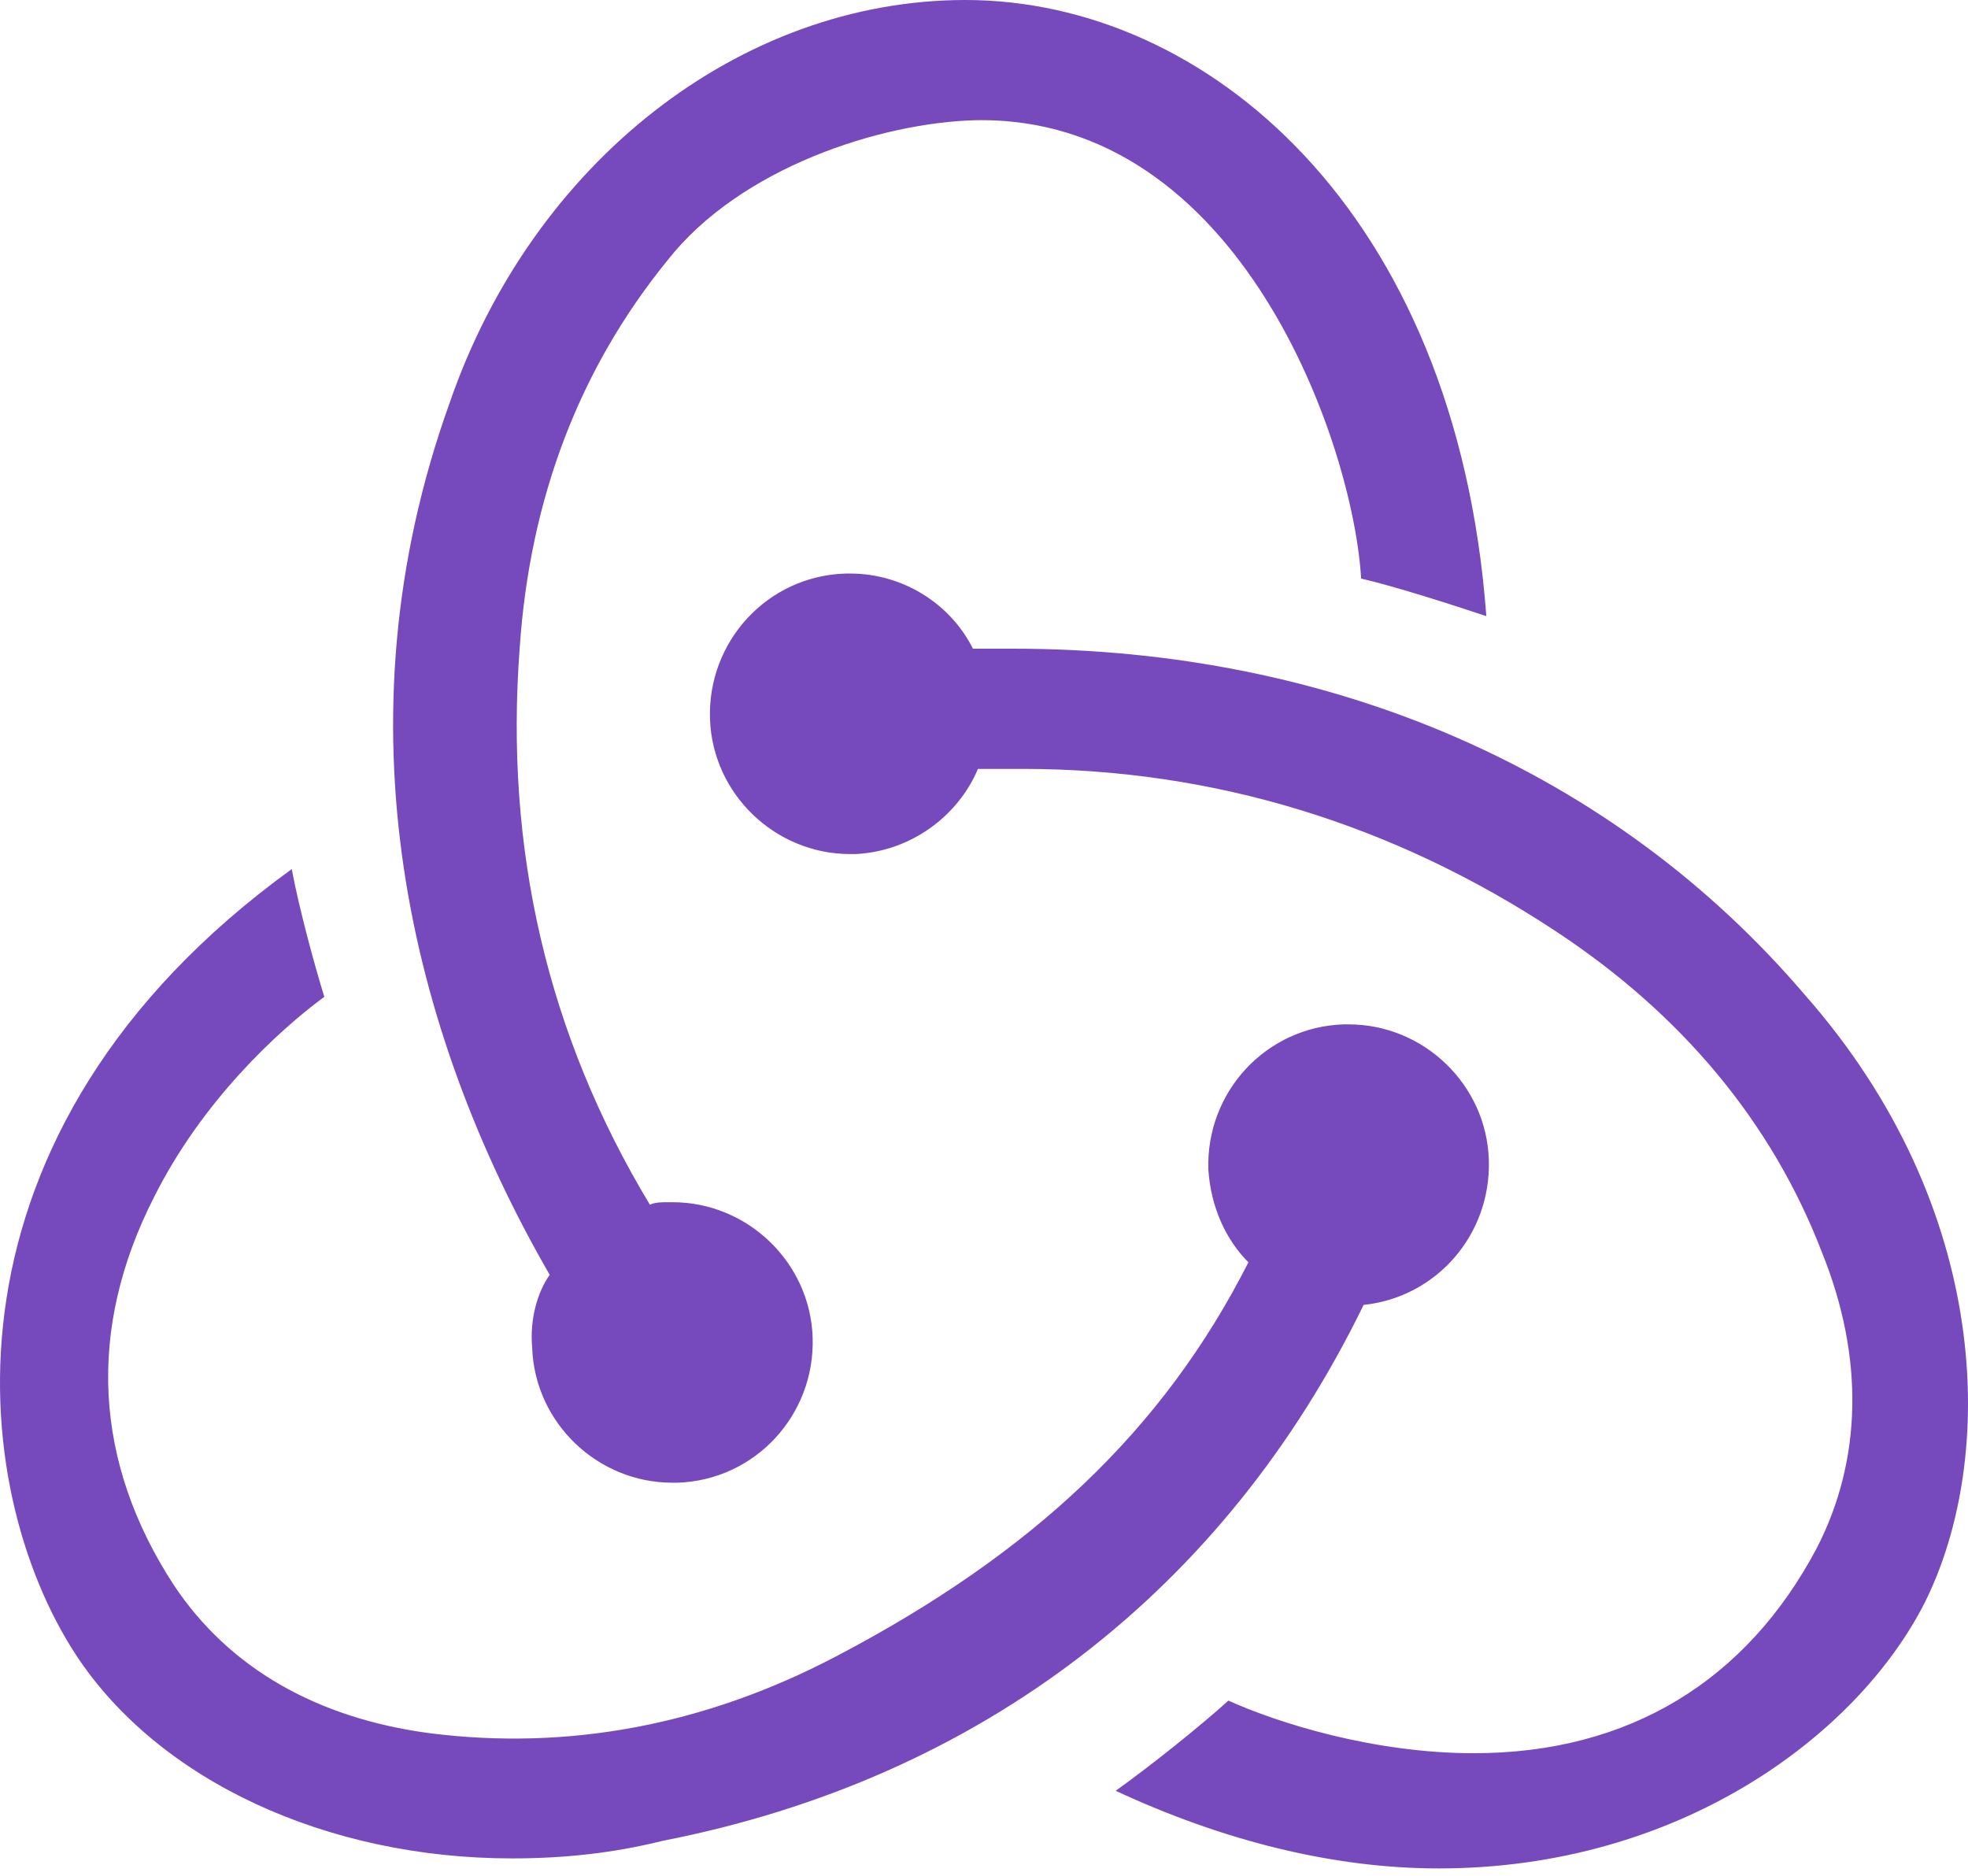
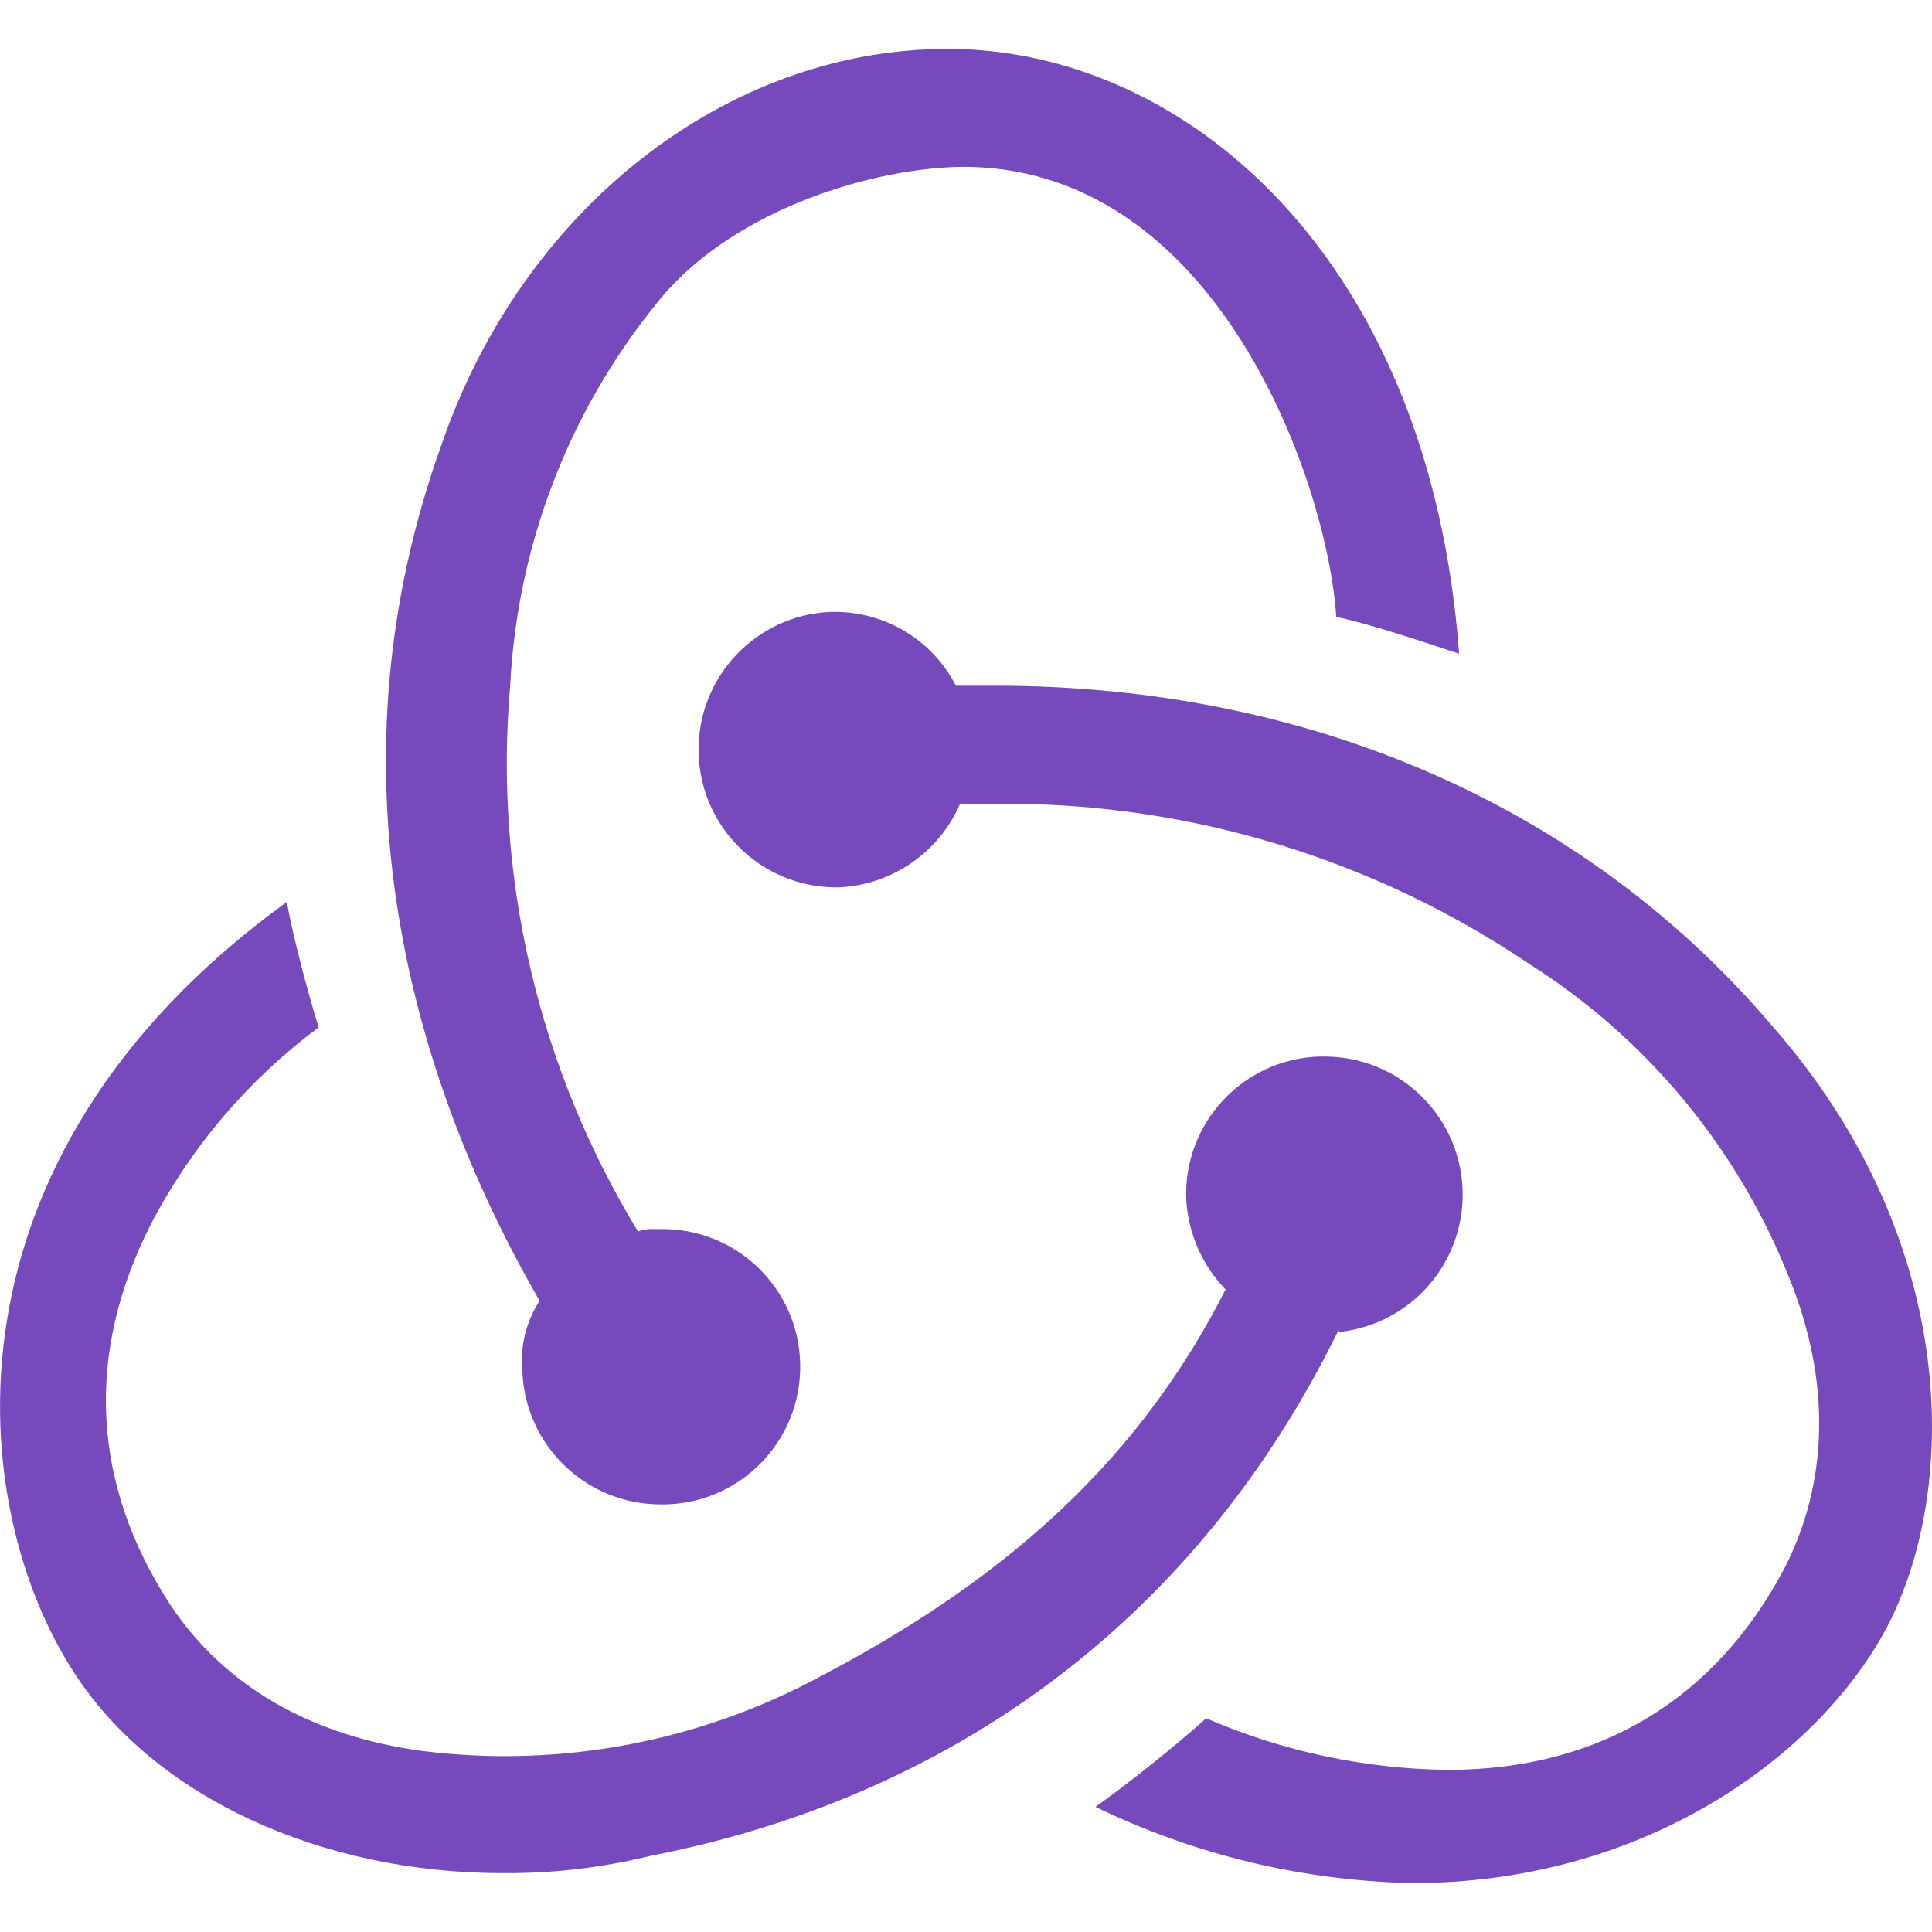
- <svg xmlns="http://www.w3.org/2000/svg" viewBox="0 0 256 244" preserveAspectRatio="xMidYMid">
-   <path d="M177.381 169.733c9.447-.978 16.614-9.122 16.288-18.896-.325-9.773-8.47-17.592-18.243-17.592h-.651c-10.1.326-17.918 8.796-17.592 18.895.326 4.887 2.28 9.122 5.212 12.054-11.076 21.828-28.016 37.791-53.426 51.148-17.266 9.122-35.183 12.38-53.1 10.1-14.66-1.955-26.062-8.47-33.23-19.222-10.424-15.963-11.401-33.23-2.605-50.496 6.19-12.38 15.962-21.502 22.152-26.063-1.303-4.235-3.258-11.402-4.235-16.614-47.237 34.207-42.35 80.468-28.016 102.295 10.75 16.29 32.577 26.389 56.684 26.389 6.515 0 13.03-.652 19.546-2.28 41.699-8.145 73.299-32.905 91.216-69.718zm57.336-40.397c-24.759-28.995-61.245-44.958-102.944-44.958h-5.212c-2.932-5.864-9.122-9.774-15.963-9.774h-.652C99.848 74.93 92.03 83.4 92.355 93.5c.326 9.773 8.47 17.592 18.243 17.592h.651c7.167-.326 13.357-4.887 15.963-11.077h5.864c24.759 0 48.214 7.167 69.39 21.176 16.288 10.751 28.016 24.76 34.531 41.7 5.538 13.683 5.212 27.04-.652 38.443-9.121 17.266-24.432 26.714-44.63 26.714-13.031 0-25.41-3.91-31.926-6.842-3.583 3.258-10.099 8.47-14.66 11.729 14.009 6.515 28.343 10.099 42.025 10.099 31.274 0 54.404-17.267 63.2-34.533 9.447-18.896 8.795-51.474-15.637-79.165zM69.225 175.27c.326 9.774 8.47 17.592 18.243 17.592h.652c10.099-.325 17.917-8.796 17.591-18.895-.325-9.774-8.47-17.592-18.243-17.592h-.651c-.652 0-1.63 0-2.28.325-13.357-22.153-18.895-46.26-16.94-72.323 1.302-19.547 7.818-36.488 19.22-50.497 9.447-12.054 27.69-17.918 40.07-18.243 34.531-.652 49.19 42.351 50.168 59.618 4.235.977 11.402 3.258 16.289 4.887C189.434 27.366 156.857 0 125.584 0c-29.32 0-56.359 21.176-67.11 52.451-14.985 41.7-5.212 81.771 13.031 113.372-1.628 2.28-2.606 5.864-2.28 9.448z" fill="#764ABC" />
+ <svg viewBox="0 0 128 128">
+   <path fill="#764abc" d="M88.69 88.11c-9 18.4-24.76 30.78-45.61 34.85a39.73 39.73 0 0 1-9.77 1.14c-12 0-23-5-28.34-13.19C-2.2 100-4.64 76.87 19 59.76c.48 2.61 1.46 6.19 2.11 8.31A38.24 38.24 0 0 0 10 81.1c-4.4 8.64-3.91 17.27 1.3 25.25 3.6 5.38 9.3 8.65 16.63 9.65a44 44 0 0 0 26.55-5c12.71-6.68 21.18-14.66 26.72-25.57a9.32 9.32 0 0 1-2.61-6A9.12 9.12 0 0 1 87.37 70h.34a9.15 9.15 0 0 1 1 18.25zm28.67-20.2c12.21 13.84 12.54 30.13 7.82 39.58-4.4 8.63-16 17.27-31.6 17.27a50.48 50.48 0 0 1-21-5.05c2.29-1.63 5.54-4.24 7.33-5.87a41.54 41.54 0 0 0 16 3.42c10.1 0 17.75-4.72 22.31-13.35 2.93-5.7 3.1-12.38.33-19.22a43.61 43.61 0 0 0-17.27-20.85 62 62 0 0 0-34.74-10.59h-2.93a9.21 9.21 0 0 1-8 5.54h-.31a9.13 9.13 0 0 1-.3-18.25h.33a9 9 0 0 1 8 4.89h2.61c20.8 0 39.06 7.98 51.42 22.48zm-82.75 23a7.31 7.31 0 0 1 1.14-4.73c-9.12-15.8-14-35.83-6.51-56.68C34.61 13.83 48.13 3.24 62.79 3.24c15.64 0 31.93 13.69 33.88 40.07-2.44-.81-6-2-8.14-2.44-.53-8.63-7.82-30.13-25.09-29.81-6.19.17-15.31 3.1-20 9.12a43.69 43.69 0 0 0-9.64 25.25 59.61 59.61 0 0 0 8.47 36.16 2.75 2.75 0 0 1 1.14-.16h.32a9.121 9.121 0 0 1 .33 18.24h-.33a9.16 9.16 0 0 1-9.12-8.79z">
+   </path>
</svg>
